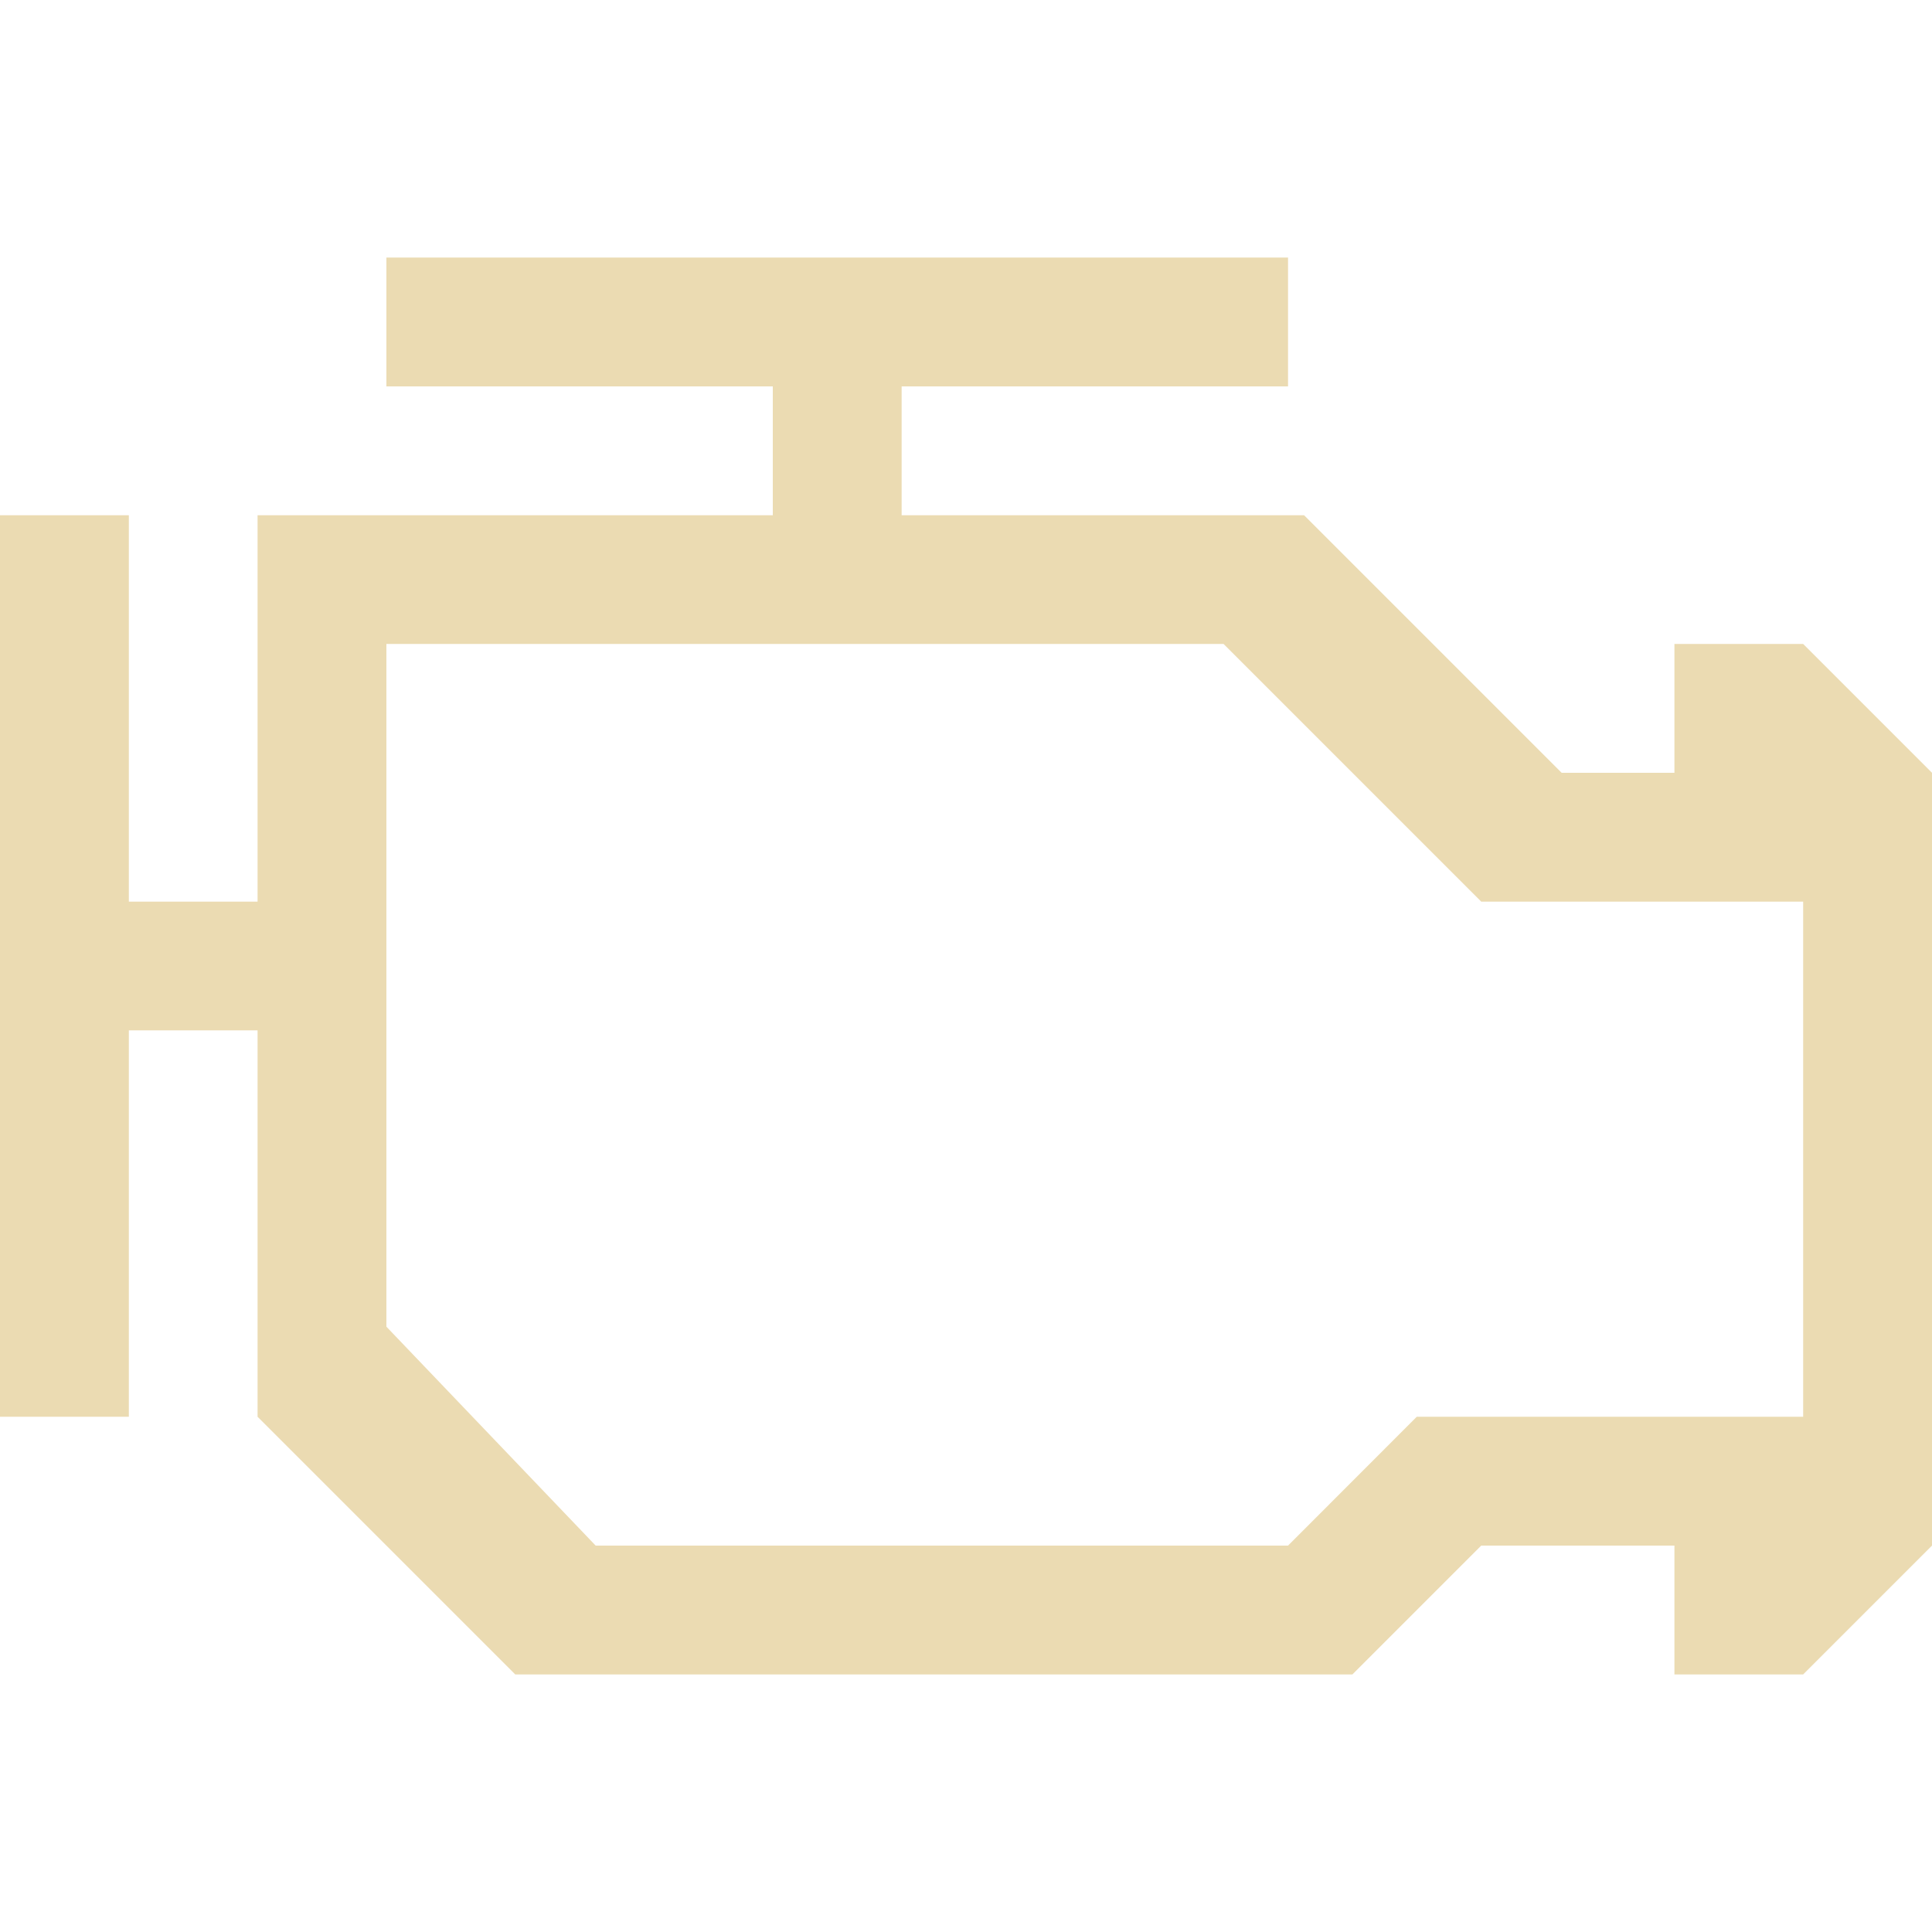
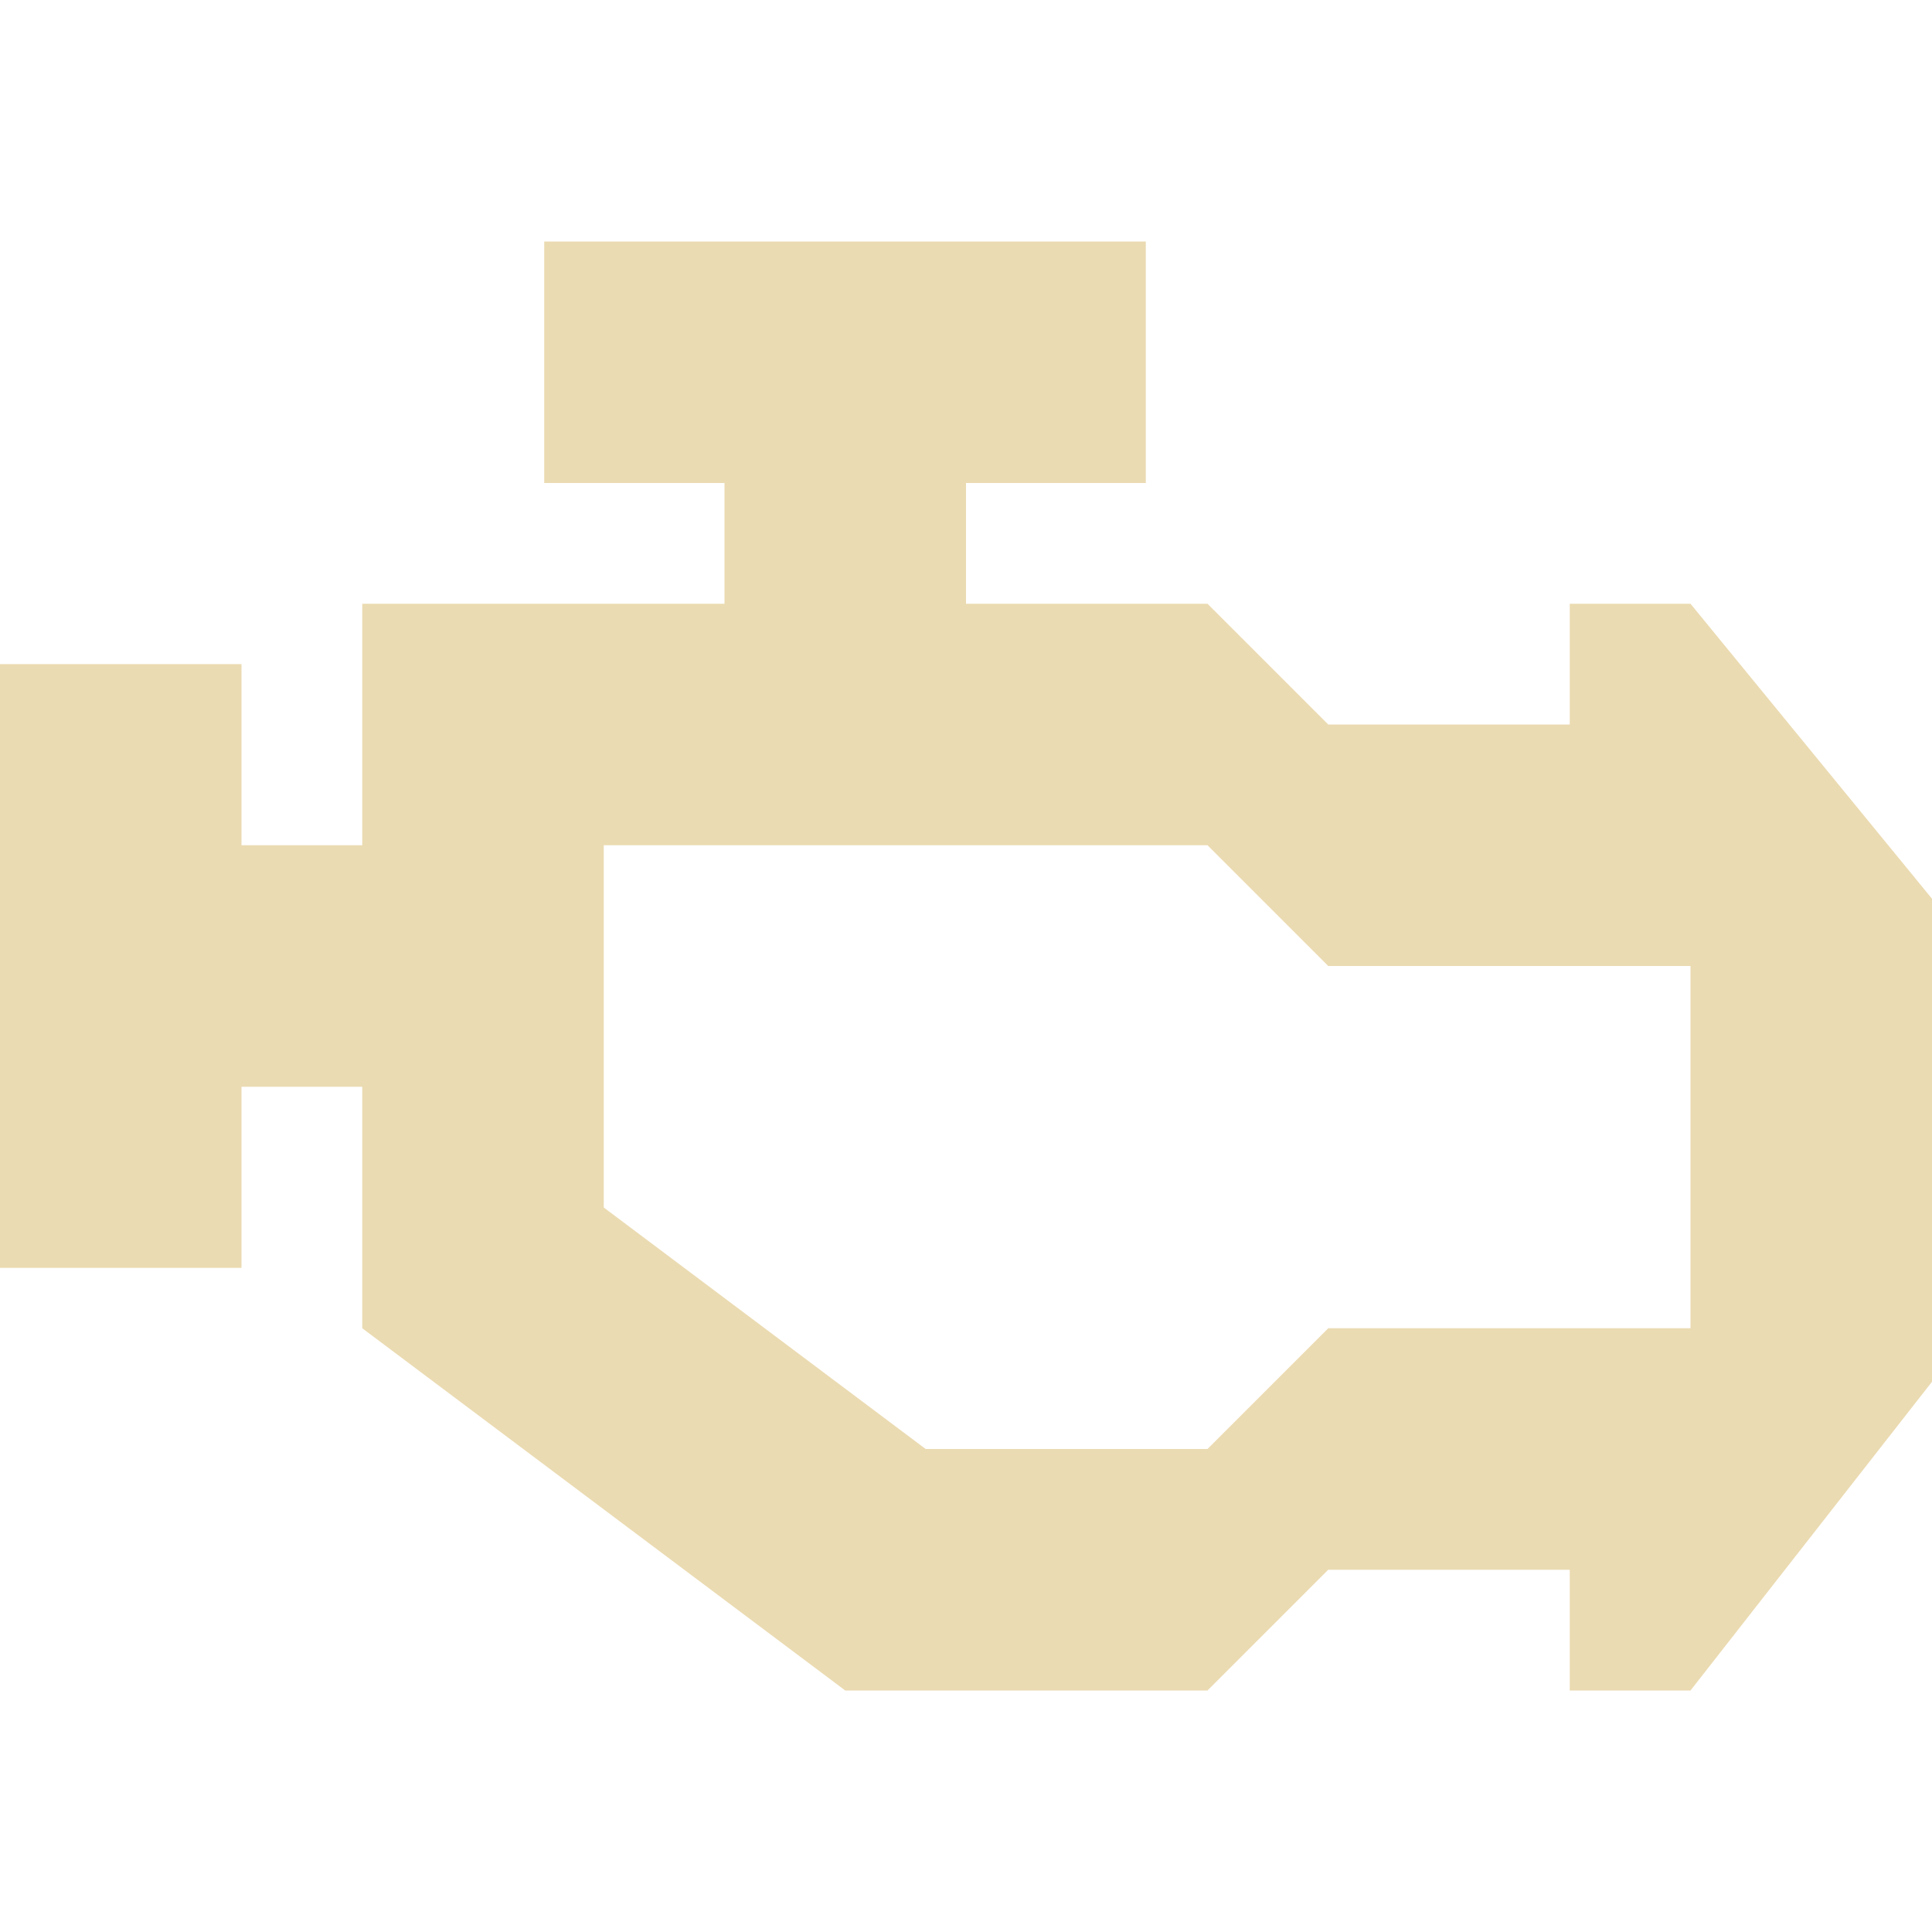
- <svg xmlns="http://www.w3.org/2000/svg" style="isolation:isolate" width="16" height="16" viewBox="0 0 16 16">
+ <svg xmlns="http://www.w3.org/2000/svg" width="16" height="16" version="1.1">
  <defs>
-     <style id="current-color-scheme" type="text/css">
-    .ColorScheme-Text { color:#ebdbb2; } .ColorScheme-Highlight { color:#458588; }
-   </style>
-     <linearGradient id="arrongin" x1="0%" x2="0%" y1="0%" y2="100%">
-       <stop offset="0%" style="stop-color:#d79921; stop-opacity:1" />
-       <stop offset="100%" style="stop-color:#b57614; stop-opacity:1" />
-     </linearGradient>
-     <linearGradient id="aurora" x1="0%" x2="0%" y1="0%" y2="100%">
-       <stop offset="0%" style="stop-color:#83a598; stop-opacity:1" />
-       <stop offset="100%" style="stop-color:#b16286; stop-opacity:1" />
-     </linearGradient>
-     <linearGradient id="fitdance" x1="0%" x2="0%" y1="0%" y2="100%">
-       <stop offset="0%" style="stop-color:#8ec07c; stop-opacity:1" />
-       <stop offset="100%" style="stop-color:#458588; stop-opacity:1" />
-     </linearGradient>
-     <linearGradient id="oomox" x1="0%" x2="0%" y1="0%" y2="100%">
-       <stop offset="0%" style="stop-color:#458588; stop-opacity:1" />
-       <stop offset="100%" style="stop-color:#928374; stop-opacity:1" />
-     </linearGradient>
-     <linearGradient id="rainblue" x1="0%" x2="0%" y1="0%" y2="100%">
-       <stop offset="0%" style="stop-color:#b8bb26; stop-opacity:1" />
-       <stop offset="100%" style="stop-color:#076678; stop-opacity:1" />
-     </linearGradient>
-     <linearGradient id="sunrise" x1="0%" x2="0%" y1="0%" y2="100%">
-       <stop offset="0%" style="stop-color: #fe8019; stop-opacity:1" />
-       <stop offset="100%" style="stop-color: #fabd2f; stop-opacity:1" />
-     </linearGradient>
-     <linearGradient id="telinkrin" x1="0%" x2="0%" y1="0%" y2="100%">
-       <stop offset="0%" style="stop-color: #83a598; stop-opacity:1" />
-       <stop offset="100%" style="stop-color: #83a598; stop-opacity:1" />
-     </linearGradient>
-     <linearGradient id="60spsycho" x1="0%" x2="0%" y1="0%" y2="100%">
-       <stop offset="0%" style="stop-color: #fb4934; stop-opacity:1" />
-       <stop offset="25%" style="stop-color: #fabd2f; stop-opacity:1" />
-       <stop offset="50%" style="stop-color: #fe8019; stop-opacity:1" />
-       <stop offset="100%" style="stop-color: #689d6a; stop-opacity:1" />
-     </linearGradient>
-     <linearGradient id="90ssummer" x1="0%" x2="0%" y1="0%" y2="100%">
-       <stop offset="0%" style="stop-color: #b16286; stop-opacity:1" />
-       <stop offset="20%" style="stop-color: #8ec07c; stop-opacity:1" />
-       <stop offset="50%" style="stop-color: #fabd2f; stop-opacity:1" />
-       <stop offset="100%" style="stop-color: #458588; stop-opacity:1" />
-     </linearGradient>
-     <linearGradient id="cyberneon" x1="0%" x2="0%" y1="0%" y2="100%">
-       <stop offset="0" style="stop-color:#83a598; stop-opacity:1" />
-       <stop offset="1" style="stop-color:#b16286; stop-opacity:1" />
-     </linearGradient>
+     <style type="text/css" id="current-color-scheme">.ColorScheme-Text { color:#ebdbb2; } .ColorScheme-Highlight { color:#458588; }</style>
  </defs>
-   <path style="fill:currentColor" class="ColorScheme-Text" d="M 3.2 2.133 L 3.2 3.2 L 6.4 3.2 L 6.4 4.267 L 2.133 4.267 L 2.133 7.467 L 1.067 7.467 L 1.067 4.267 L 0 4.267 L 0 11.733 L 1.067 11.733 L 1.067 8.533 L 2.133 8.533 L 2.133 11.733 L 4.267 13.867 L 11.2 13.867 L 12.267 12.8 L 13.867 12.8 L 13.867 13.867 L 14.933 13.867 L 16 12.8 L 16 6.4 L 14.933 5.333 L 13.867 5.333 L 13.867 6.4 L 12.933 6.4 L 10.8 4.267 L 7.467 4.267 L 7.467 3.2 L 10.667 3.2 L 10.667 2.133 L 3.2 2.133 Z M 3.2 5.333 L 10.133 5.333 L 12.267 7.467 L 14.933 7.467 L 14.933 11.733 L 11.733 11.733 L 10.667 12.8 L 4.933 12.8 L 3.2 10.987 L 3.2 5.333 Z" />
+   <path class="ColorScheme-Text" fill="currentColor" d="m4.507 2v2h1.493v1h-3v2h-1v-1.5h-2v5h2v-1.5h1v2l4 3h3l1-1h2v1h1l2-2.557v-4l-2-2.443h-1v1h-2l-1-1h-2v-1h1.489v-2zm0.493 5h5l1 1h3v3h-3l-1 1h-2.334l-2.666-2z" />
</svg>
